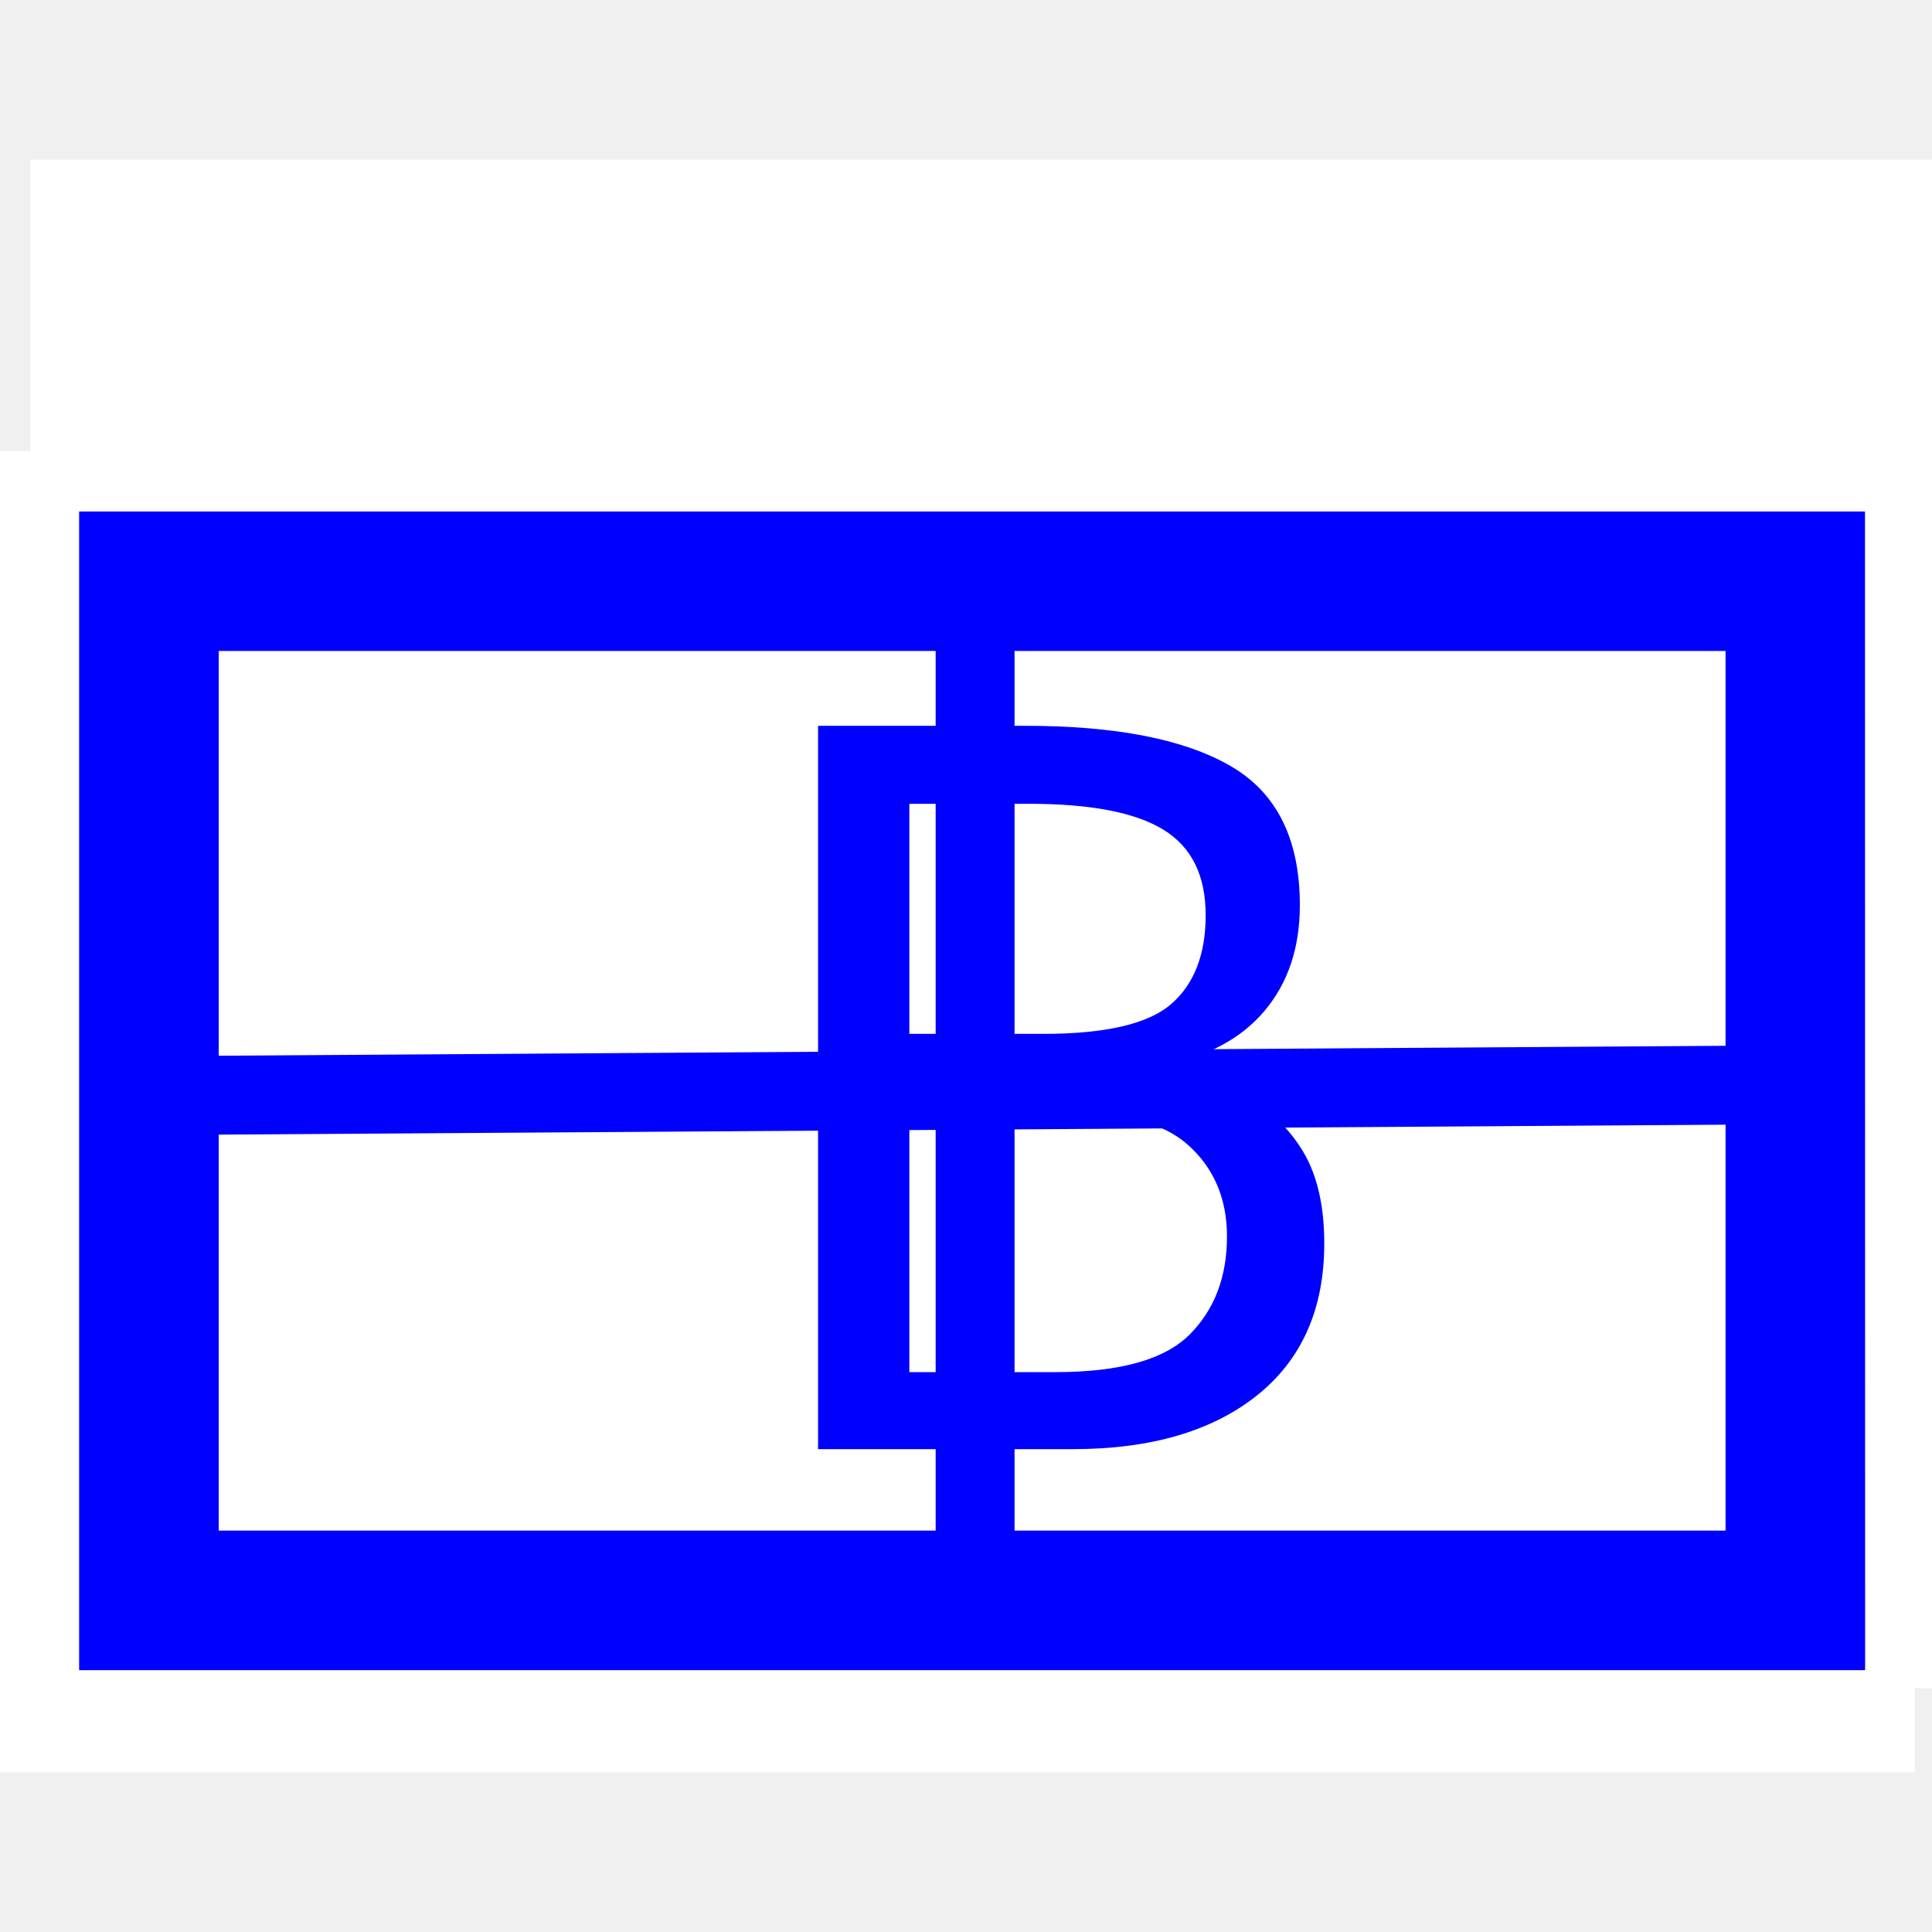
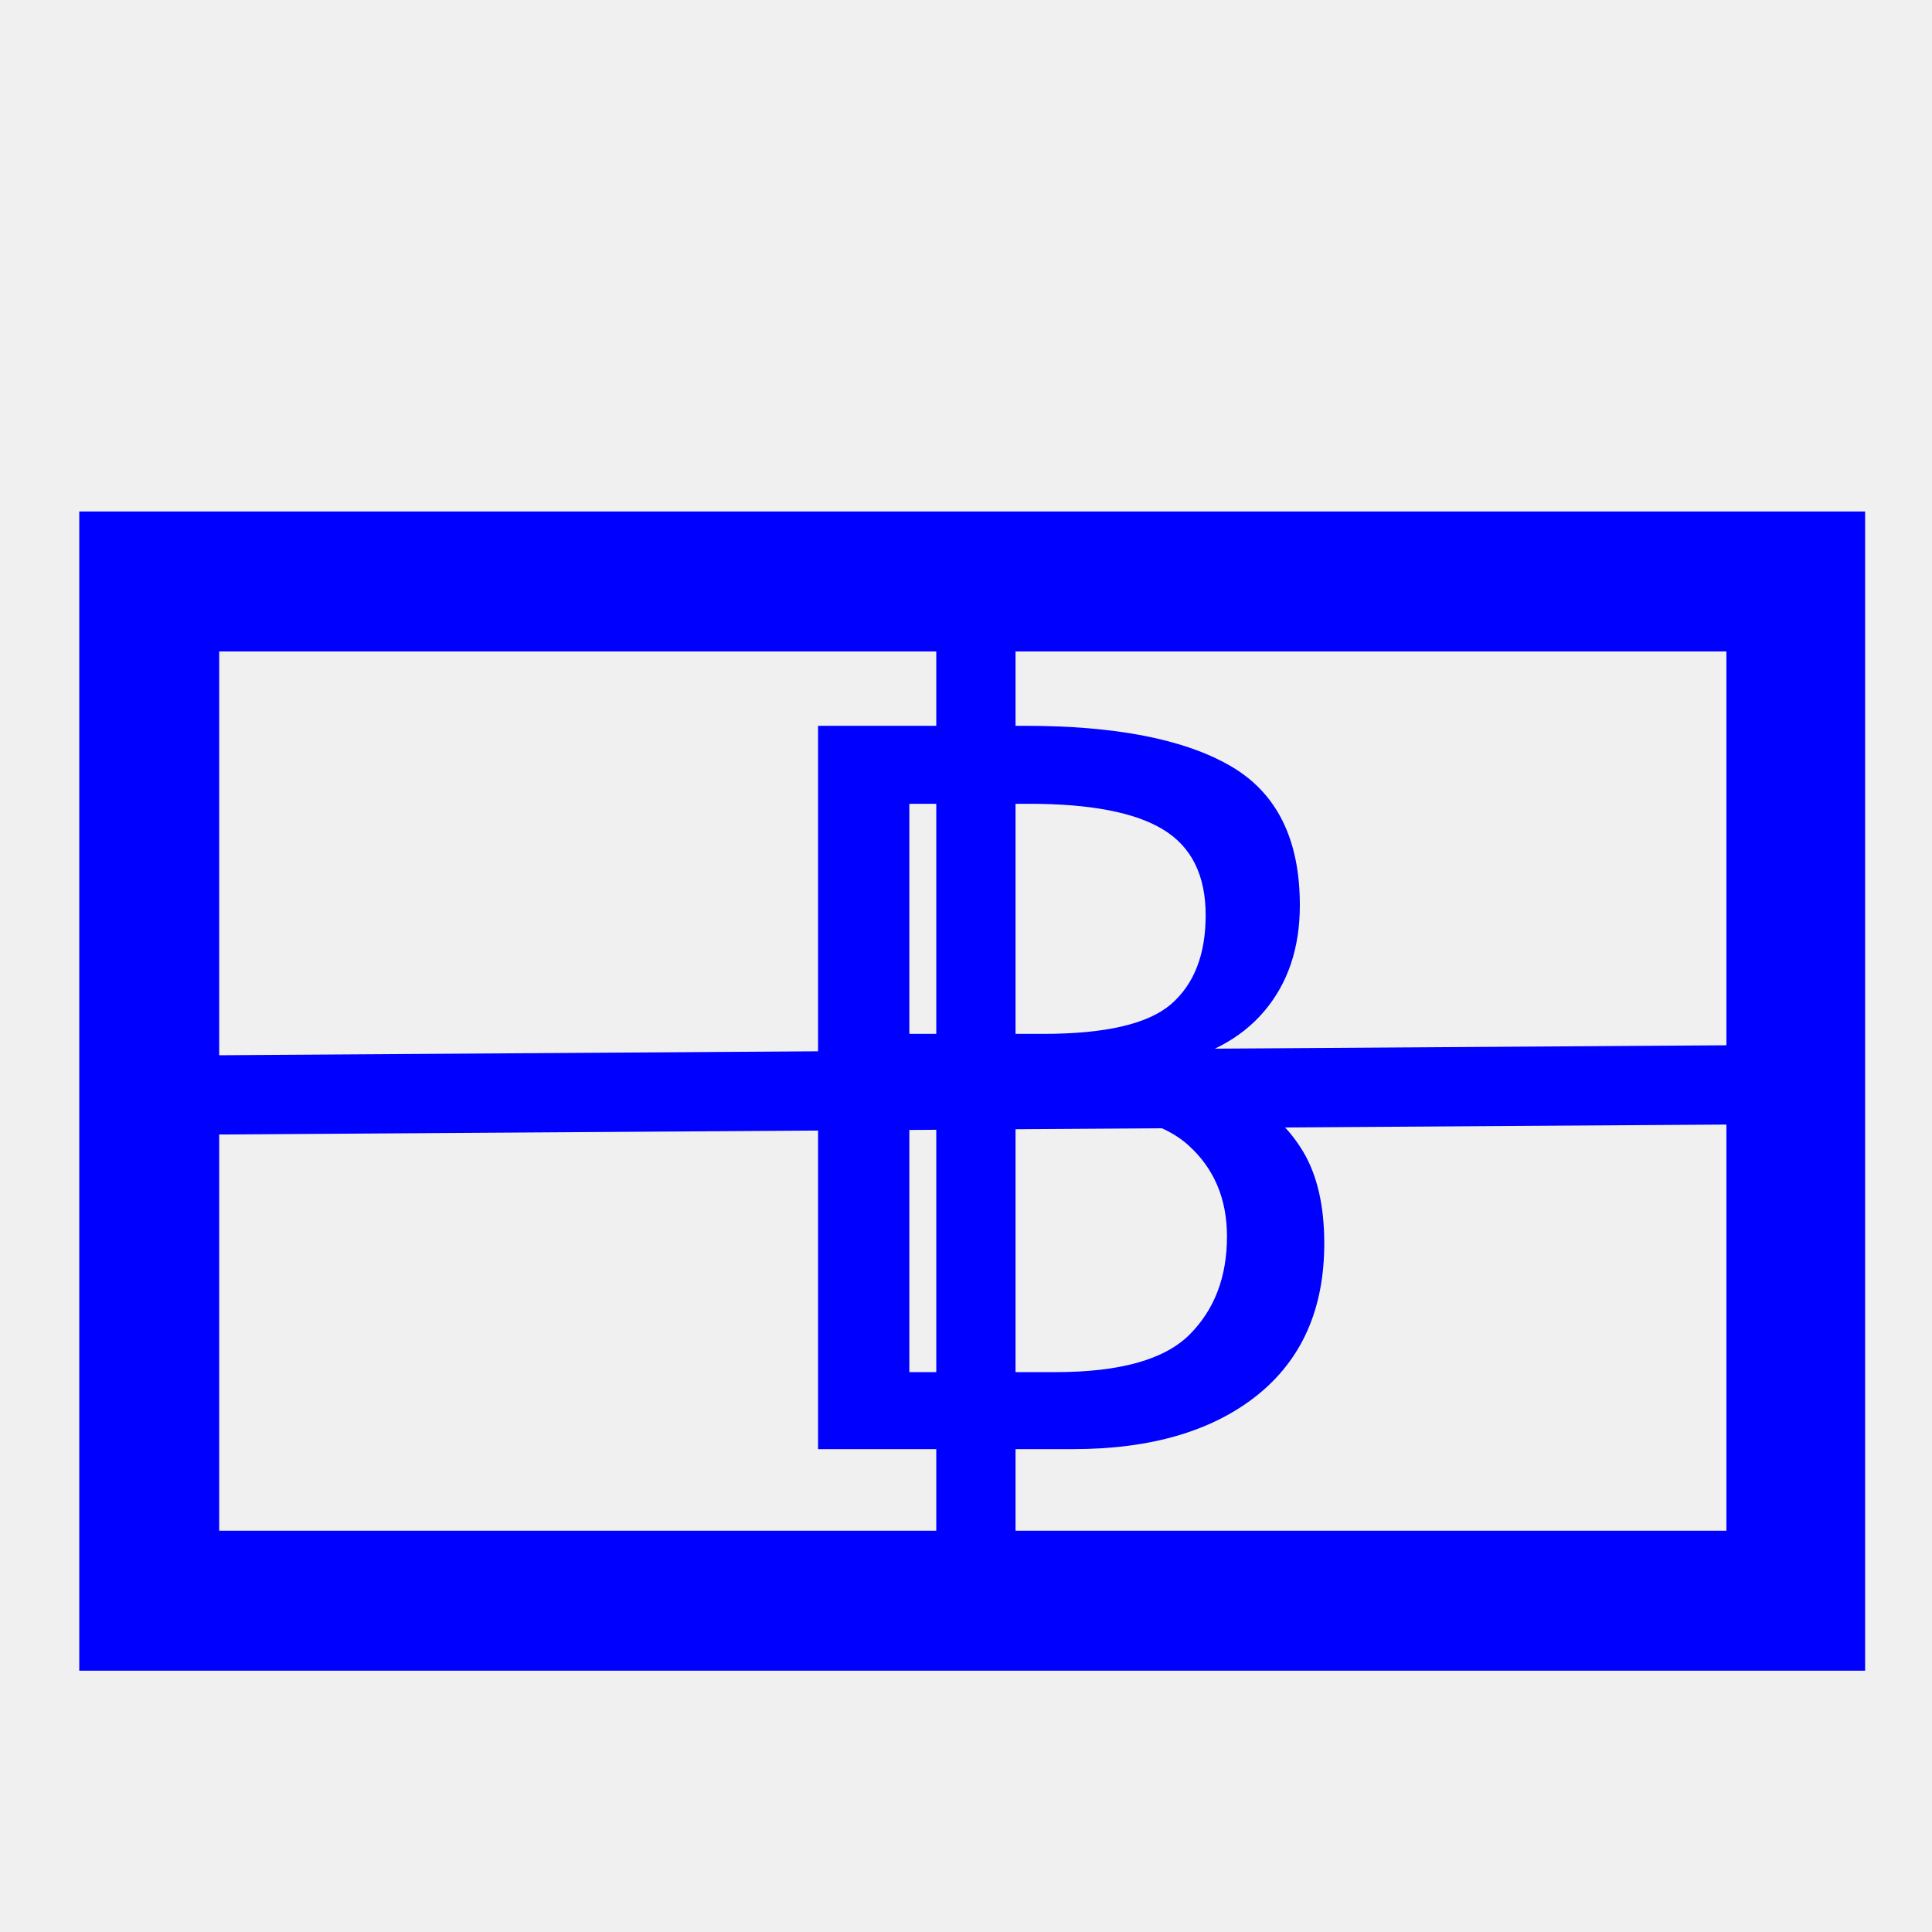
<svg xmlns="http://www.w3.org/2000/svg" version="1.1" id="Layer_1" x="0px" y="0px" viewBox="0 0 156 156" style="enable-background:new 0 0 156 156;" xml:space="preserve">
  <style type="text/css">
- 	.st0{fill-rule:evenodd;clip-rule:evenodd;fill:#FFFFFF;}
- 	.st1{fill:#0000FF;}
- 	.st2{font-family:'MyriadPro-Regular';}
- 	.st3{font-size:81.799px;}
- 	.st4{fill:none;}
+ 	.st0{fill:#0000FF;}
+ 	.st1{font-family:'MyriadPro-Regular';}
+ 	.st2{font-size:81.799px;}
</style>
  <g>
-     <polygon class="st0" points="0,36.43 154.61,36.43 154.61,143.11 0,143.11  " />
-     <polygon class="st0" points="2.45,12.89 156,12.89 156,136.32 2.45,136.32  " />
-     <path class="st1" d="M150.6,134.86H6.39V41.3h144.2L150.6,134.86L150.6,134.86z M17.66,123.59h121.67V52.56H17.66V123.59z" />
-     <rect x="12.02" y="84.84" transform="matrix(1 -6.608159e-03 6.608159e-03 1 -0.58 0.5217)" class="st1" width="133.26" height="6.37" />
-     <rect x="75.55" y="45.95" class="st1" width="6.37" height="82.21" />
-     <text transform="matrix(1.0015 0 0 1 58.1055 117.0117)" class="st1 st2 st3">B</text>
-     <polygon class="st4" points="0.47,142.64 154.15,142.64 154.15,36.9 0.47,36.9  " />
+     <path class="st0" d="M150.6,134.9H6.4V41.3h144.2L150.6,134.9L150.6,134.9z M17.7,123.6h121.7v-71H17.7V123.6z" />
+     <rect x="12" y="84.8" transform="matrix(1 -6.608014e-03 6.608014e-03 1 -0.58 0.5217)" class="st0" width="133.3" height="6.4" />
+     <rect x="75.6" y="46" class="st0" width="6.4" height="82.2" />
+     <text transform="matrix(1.0015 0 0 1 58.1055 117.0117)" class="st0 st1 st2">B</text>
  </g>
</svg>
